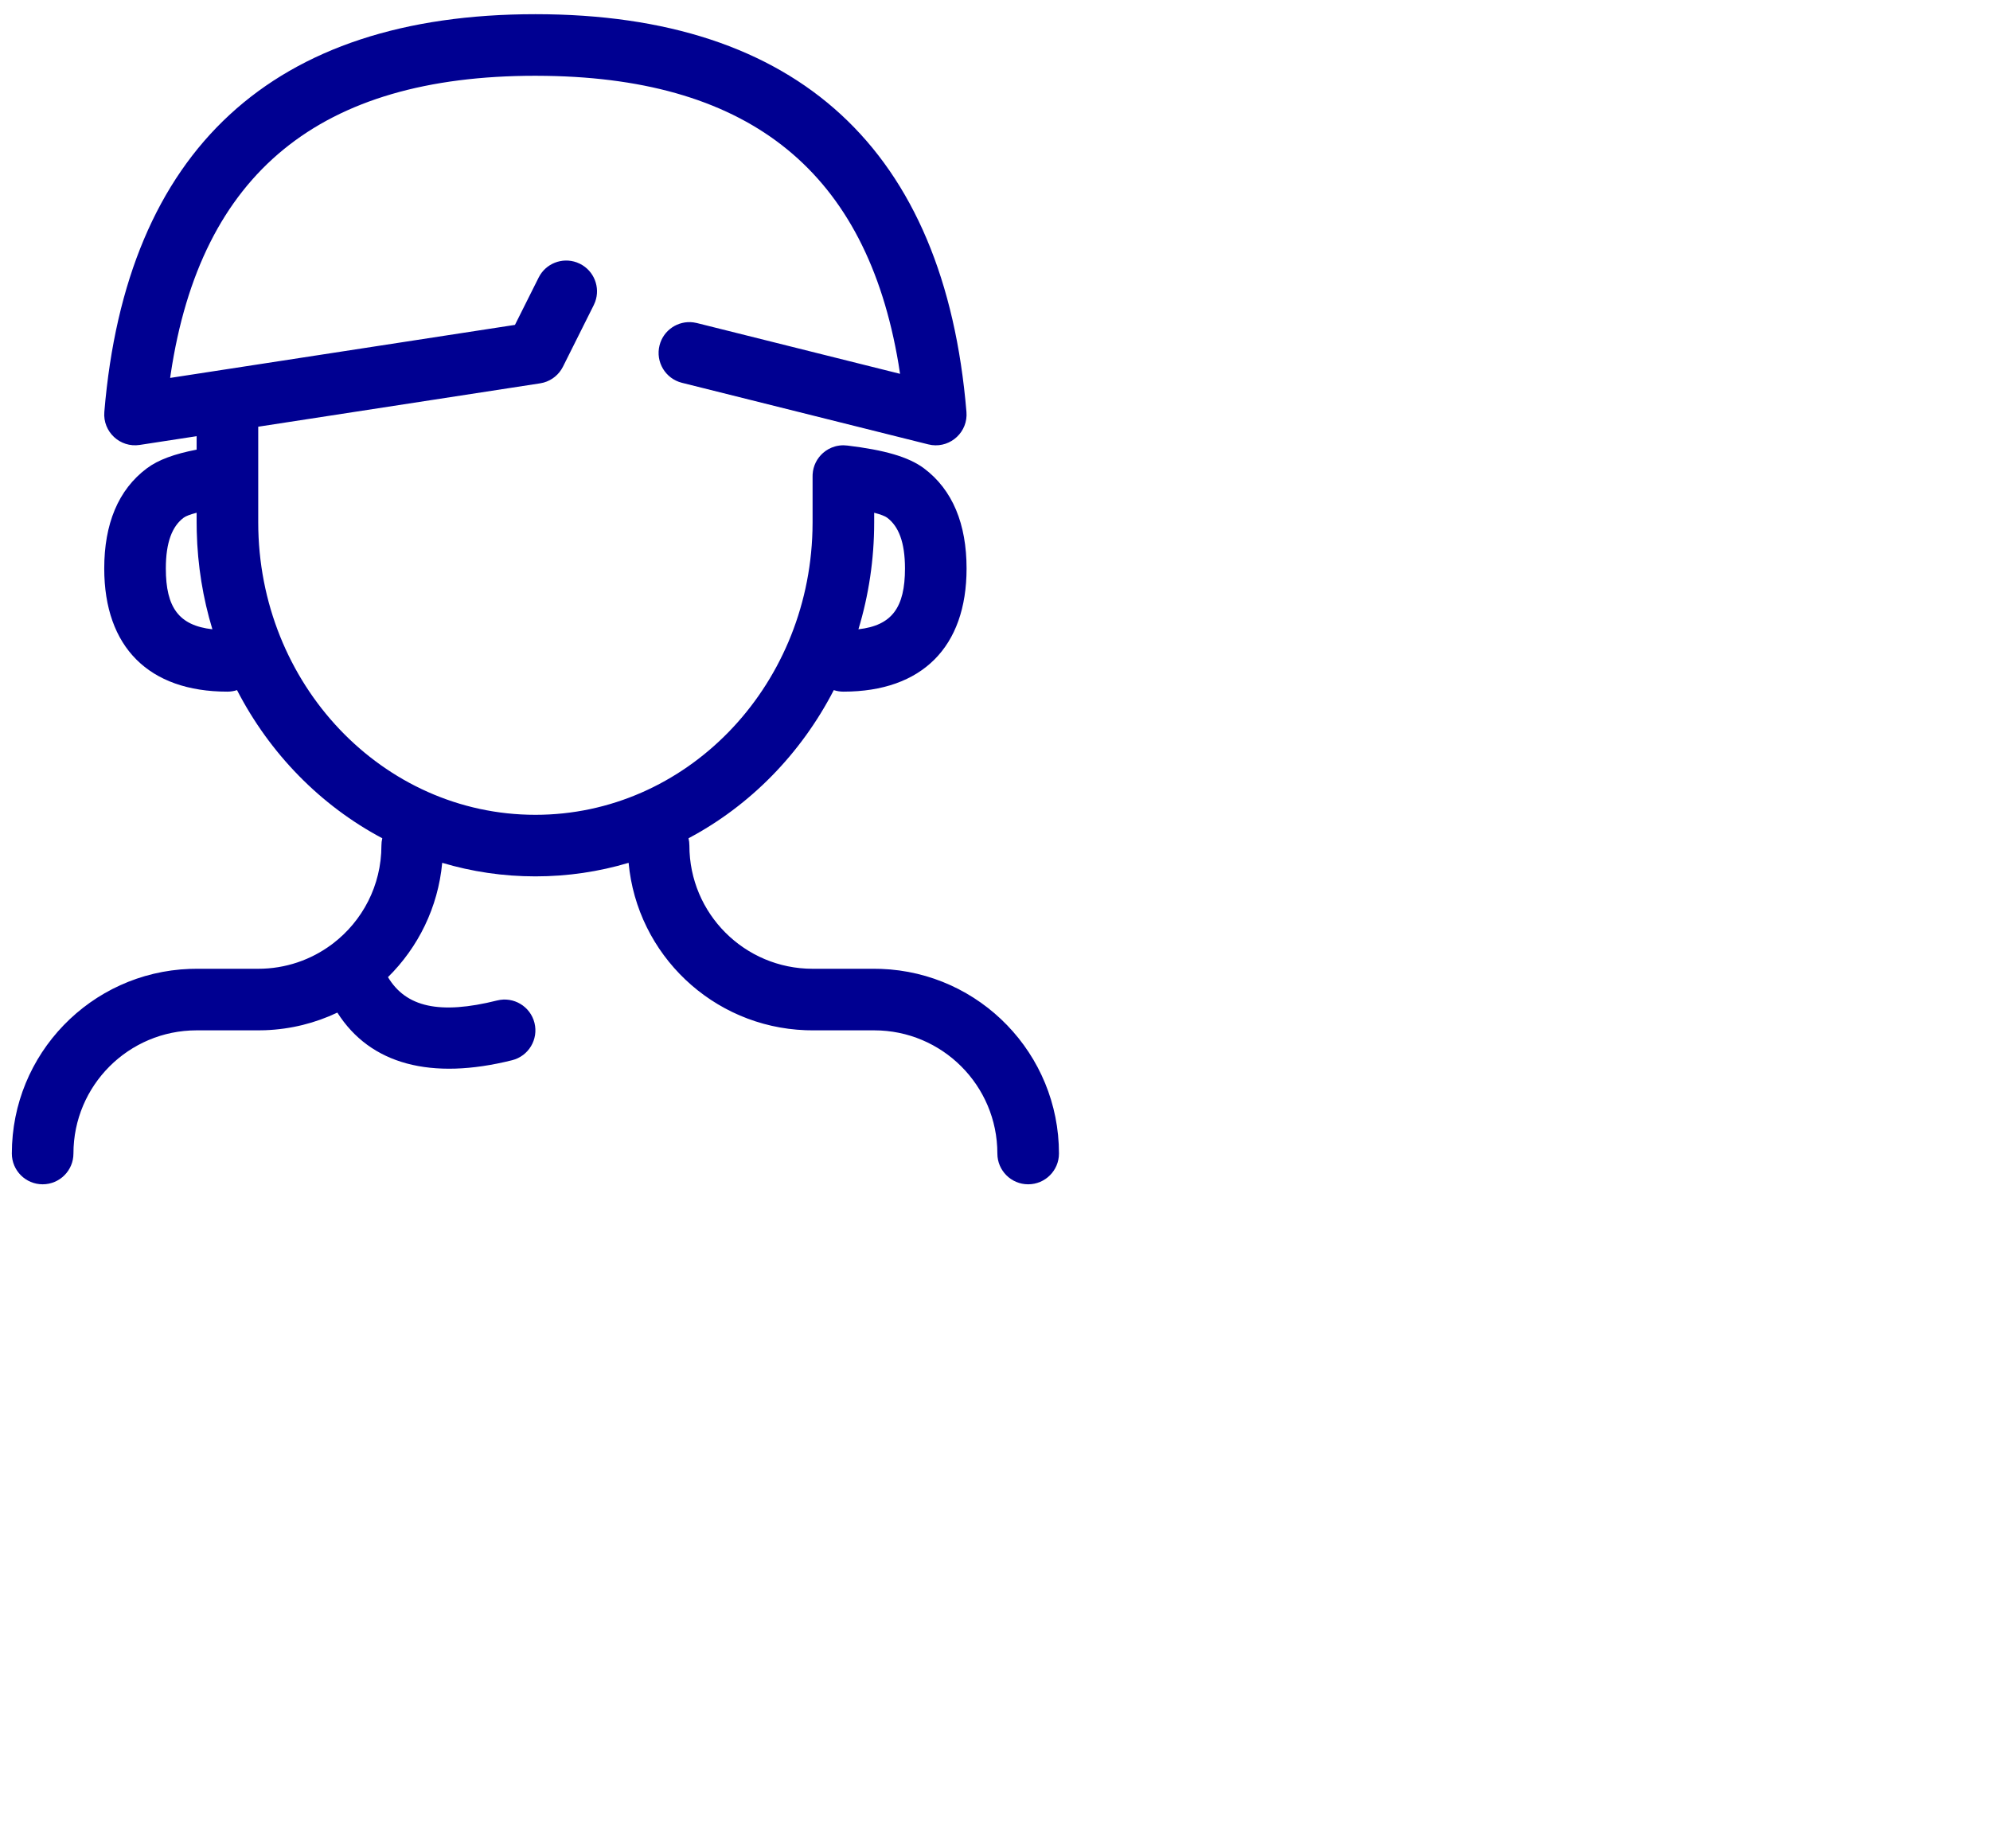
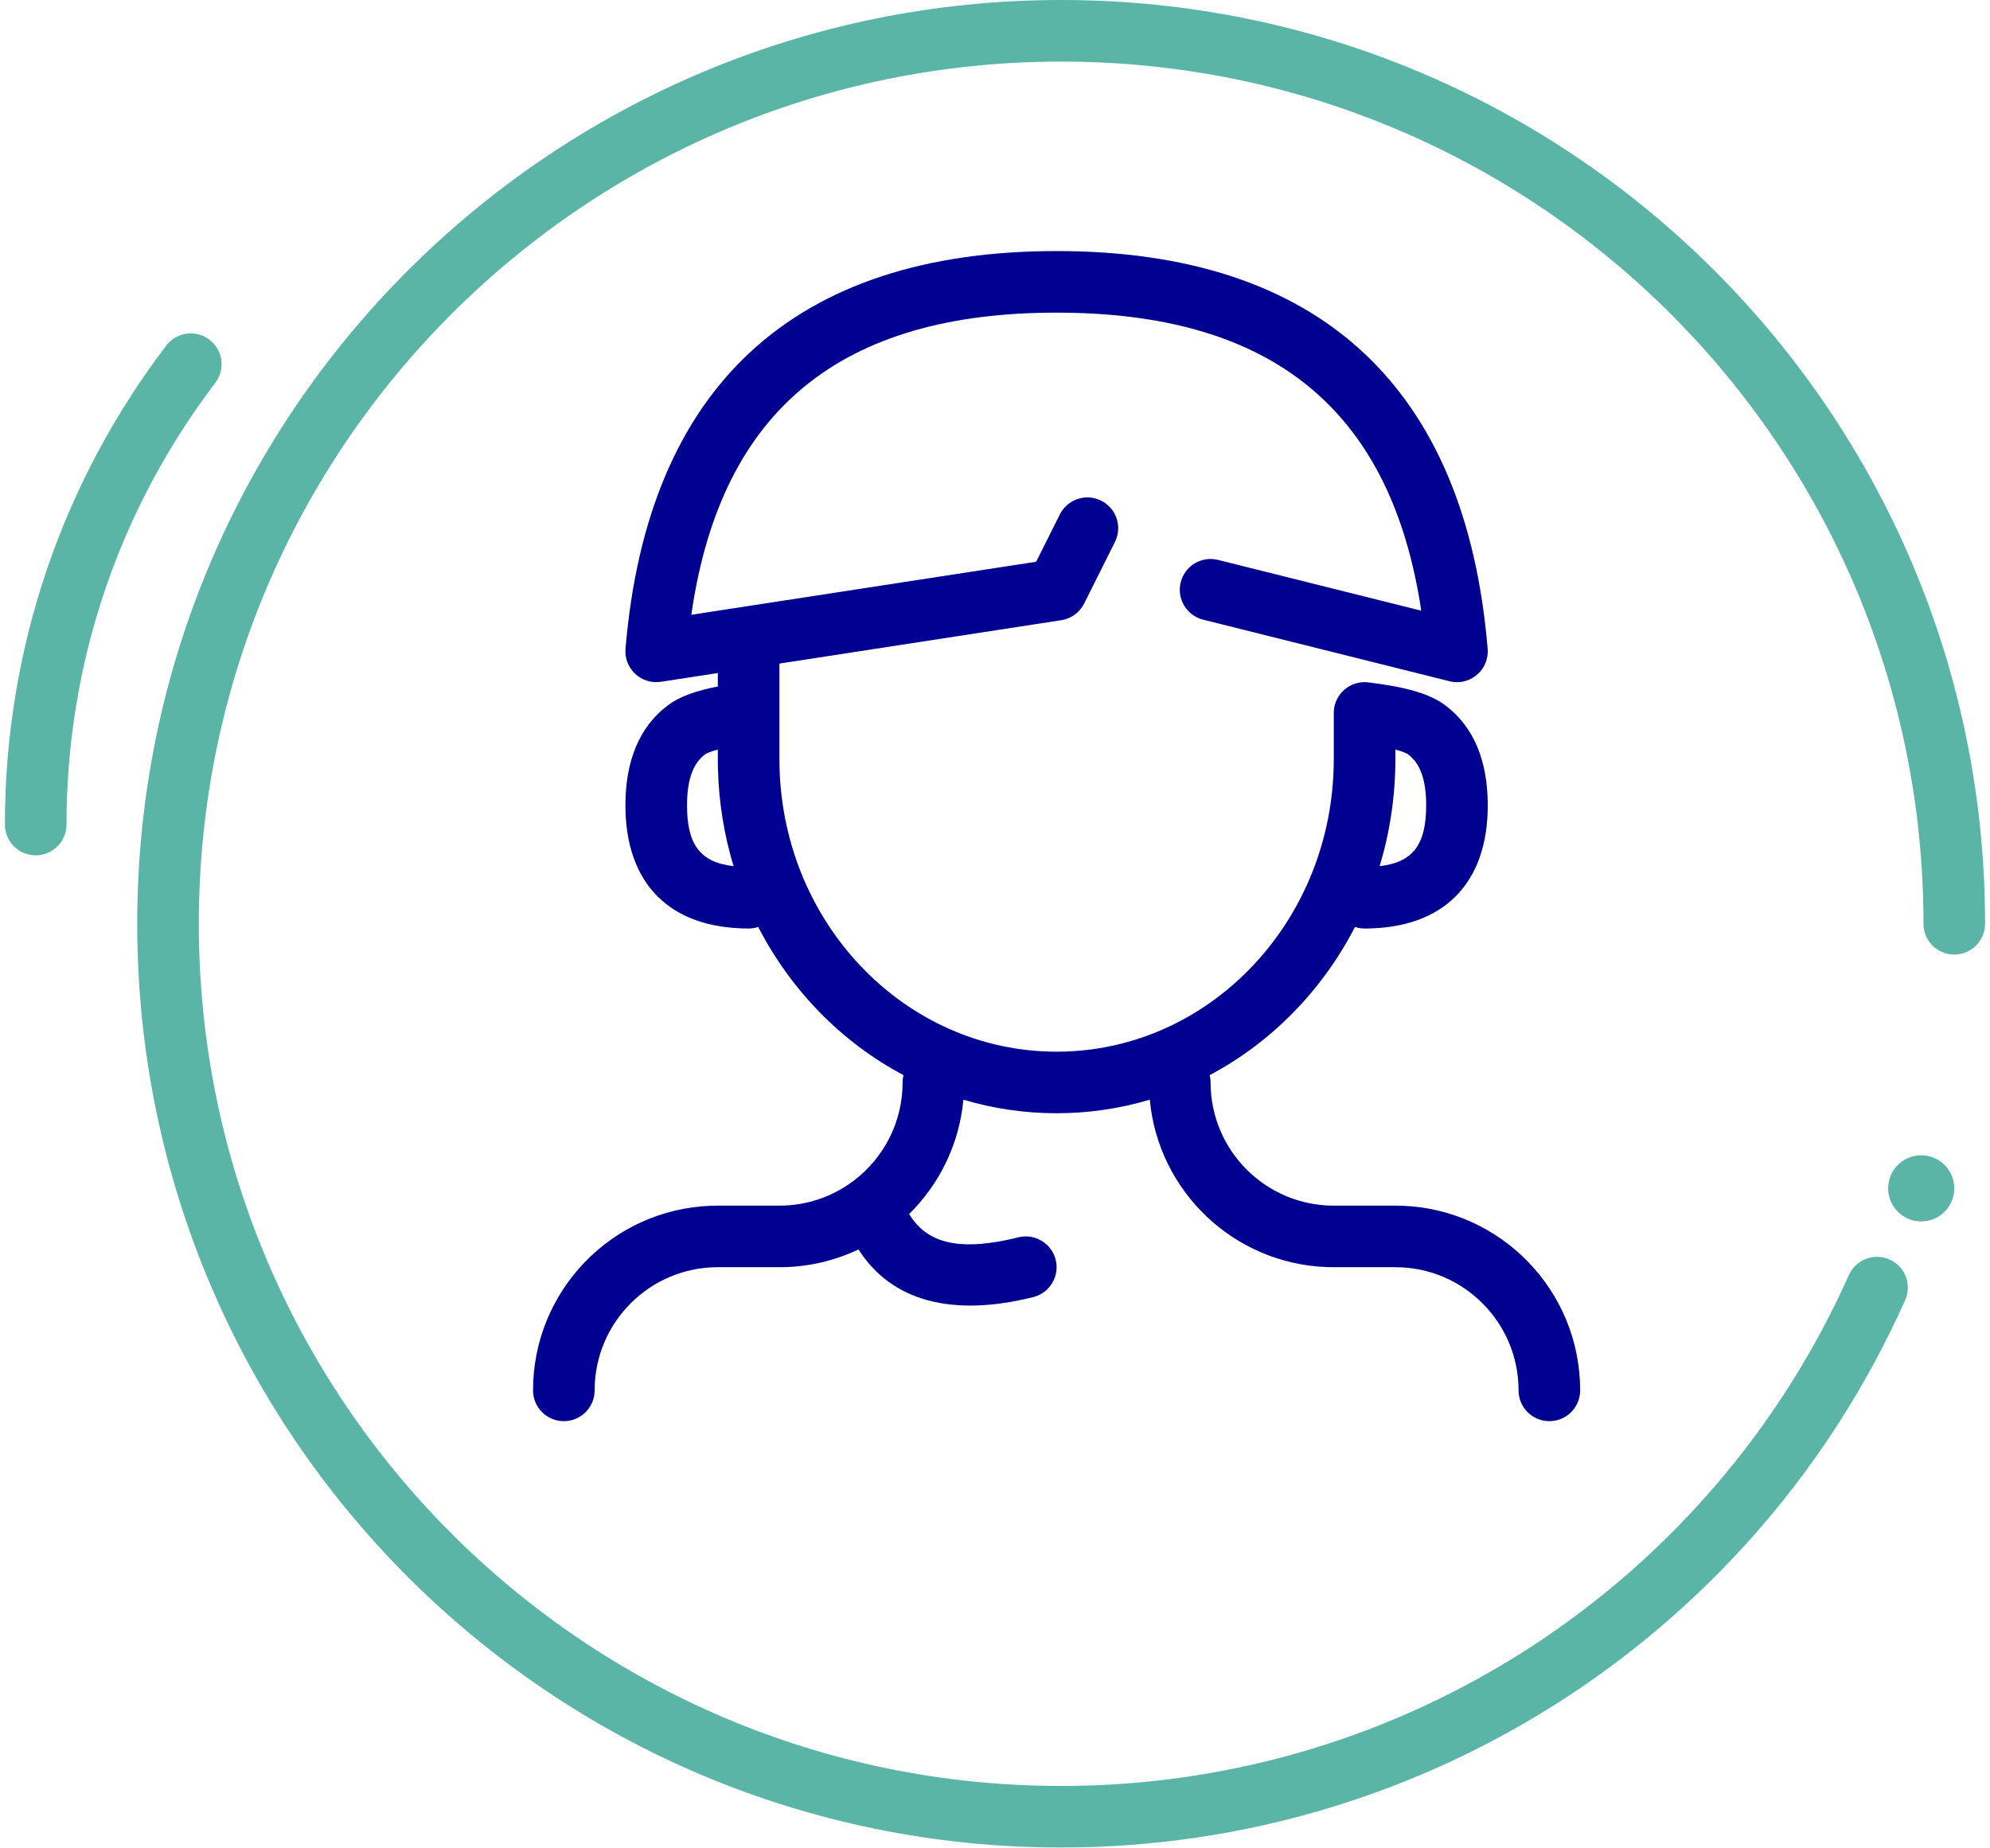
<svg xmlns="http://www.w3.org/2000/svg" width="84" height="78" viewBox="0 0 84 78" fill="none">
-   <path id="Majeure" fill-rule="evenodd" clip-rule="evenodd" d="M40.795 17.392C39.873 6.319 33.677 0.599 22.6 0.599C11.523 0.599 5.327 6.319 4.404 17.392C4.335 18.229 5.067 18.912 5.898 18.784L8.3 18.415V18.983C7.369 19.162 6.684 19.41 6.203 19.769C4.983 20.678 4.4 22.132 4.4 24C4.4 27.317 6.282 29.2 9.6 29.2C9.741 29.2 9.878 29.177 10.005 29.135C11.388 31.817 13.532 34.008 16.137 35.39C16.113 35.489 16.1 35.593 16.1 35.7C16.1 37.388 15.295 38.888 14.049 39.838C14.029 39.852 14.009 39.867 13.99 39.882C13.126 40.522 12.057 40.9 10.9 40.9H8.3L8.008 40.905C3.835 41.059 0.5 44.49 0.5 48.7C0.5 49.417 1.082 49.999 1.8 49.999C2.518 49.999 3.1 49.417 3.1 48.7C3.1 45.828 5.428 43.499 8.3 43.499H10.9L11.192 43.494C12.28 43.454 13.31 43.191 14.24 42.75C15.633 44.944 18.204 45.614 21.615 44.761C22.312 44.587 22.735 43.881 22.561 43.184C22.387 42.488 21.681 42.064 20.985 42.238C18.554 42.846 17.134 42.517 16.377 41.253C17.649 39.998 18.492 38.31 18.666 36.427C19.916 36.8 21.235 36.999 22.6 36.999C23.965 36.999 25.284 36.8 26.534 36.427C26.892 40.298 30.078 43.349 34.008 43.494L34.3 43.499H36.9C39.772 43.499 42.1 45.828 42.1 48.7C42.1 49.417 42.682 49.999 43.4 49.999C44.118 49.999 44.7 49.417 44.7 48.7C44.7 44.49 41.365 41.059 37.192 40.905L36.9 40.9H34.3C31.428 40.9 29.1 38.571 29.1 35.7C29.1 35.593 29.087 35.489 29.063 35.39C31.668 34.008 33.812 31.817 35.195 29.135C35.322 29.177 35.459 29.2 35.6 29.2C38.918 29.2 40.8 27.317 40.8 24C40.8 22.132 40.216 20.678 38.997 19.769C38.34 19.279 37.299 18.995 35.775 18.811C35.719 18.804 35.662 18.8 35.605 18.799L35.603 18.799C35.477 18.799 35.355 18.817 35.239 18.85C35.052 18.904 34.882 18.999 34.739 19.125C34.488 19.347 34.323 19.665 34.302 20.022C34.3 20.055 34.3 20.087 34.3 20.119V22.049L34.295 22.408C34.115 29.076 28.934 34.4 22.6 34.4C16.153 34.4 10.9 28.884 10.9 22.049V18.015L22.798 16.184L22.951 16.151C23.302 16.053 23.598 15.811 23.763 15.481L25.063 12.881L25.123 12.741C25.345 12.13 25.078 11.435 24.481 11.137L24.342 11.077C23.73 10.855 23.035 11.122 22.737 11.718L21.737 13.716L7.182 15.955L7.206 15.788C8.48 7.296 13.504 3.199 22.6 3.199L23.067 3.203C31.713 3.34 36.57 7.3 37.925 15.352L37.992 15.782L29.415 13.638L29.266 13.61C28.621 13.526 28 13.937 27.839 14.584C27.665 15.281 28.088 15.986 28.785 16.161L39.185 18.761L39.337 18.79C40.142 18.894 40.865 18.227 40.795 17.392ZM8.3 21.647C8.024 21.719 7.84 21.791 7.757 21.853C7.27 22.216 7 22.888 7 24C7 25.653 7.554 26.408 8.965 26.567C8.568 25.258 8.339 23.871 8.305 22.435L8.3 22.049V21.647ZM38.2 24C38.2 25.653 37.646 26.408 36.235 26.567C36.667 25.141 36.9 23.623 36.9 22.049V21.647C37.176 21.719 37.36 21.791 37.443 21.853C37.93 22.216 38.2 22.888 38.2 24Z" fill="#000091" />
+   <path d="M44.792 -0C66.331 -0 83.792 17.46 83.792 38.999C83.792 39.718 83.21 40.3 82.492 40.3C81.774 40.3 81.192 39.718 81.192 38.999C81.192 18.896 64.895 2.6 44.792 2.6C24.689 2.6 8.392 18.896 8.392 38.999C8.392 59.103 24.689 75.4 44.792 75.4C59.293 75.4 72.231 66.842 78.044 53.83C78.337 53.175 79.106 52.881 79.761 53.174C80.417 53.466 80.711 54.235 80.418 54.891C74.191 68.831 60.328 77.999 44.792 77.999C23.253 77.999 5.792 60.539 5.792 38.999C5.792 17.46 23.253 -0 44.792 -0Z" fill="#5BB5A7" />
+   <path d="M82.492 50.17C82.492 50.941 81.867 51.566 81.096 51.566C80.325 51.566 79.7 50.941 79.7 50.17C79.7 49.399 80.325 48.774 81.096 48.774C81.867 48.774 82.492 49.399 82.492 50.17Z" fill="#5BB5A7" />
+   <path d="M8.841 14.341C8.269 13.906 7.454 14.017 7.019 14.588C2.625 20.359 0.207 27.403 0.207 34.811C0.207 35.529 0.789 36.111 1.507 36.111C2.225 36.111 2.807 35.529 2.807 34.811C2.807 27.977 5.036 21.485 9.088 16.163C9.523 15.592 9.412 14.776 8.841 14.341Z" fill="#5BB5A7" />
+   <g transform="translate(22,10)">
+     <path id="Majeure" fill-rule="evenodd" clip-rule="evenodd" d="M40.795 17.392C39.873 6.319 33.677 0.599 22.6 0.599C11.523 0.599 5.327 6.319 4.404 17.392C4.335 18.229 5.067 18.912 5.898 18.784L8.3 18.415V18.983C7.369 19.162 6.684 19.41 6.203 19.769C4.983 20.678 4.4 22.132 4.4 24C4.4 27.317 6.282 29.2 9.6 29.2C9.741 29.2 9.878 29.177 10.005 29.135C11.388 31.817 13.532 34.008 16.137 35.39C16.113 35.489 16.1 35.593 16.1 35.7C16.1 37.388 15.295 38.888 14.049 39.838C14.029 39.852 14.009 39.867 13.99 39.882C13.126 40.522 12.057 40.9 10.9 40.9H8.3L8.008 40.905C3.835 41.059 0.5 44.49 0.5 48.7C0.5 49.417 1.082 49.999 1.8 49.999C2.518 49.999 3.1 49.417 3.1 48.7C3.1 45.828 5.428 43.499 8.3 43.499H10.9L11.192 43.494C12.28 43.454 13.31 43.191 14.24 42.75C15.633 44.944 18.204 45.614 21.615 44.761C22.312 44.587 22.735 43.881 22.561 43.184C22.387 42.488 21.681 42.064 20.985 42.238C18.554 42.846 17.134 42.517 16.377 41.253C17.649 39.998 18.492 38.31 18.666 36.427C19.916 36.8 21.235 36.999 22.6 36.999C23.965 36.999 25.284 36.8 26.534 36.427C26.892 40.298 30.078 43.349 34.008 43.494L34.3 43.499H36.9C39.772 43.499 42.1 45.828 42.1 48.7C42.1 49.417 42.682 49.999 43.4 49.999C44.118 49.999 44.7 49.417 44.7 48.7C44.7 44.49 41.365 41.059 37.192 40.905L36.9 40.9H34.3C31.428 40.9 29.1 38.571 29.1 35.7C29.1 35.593 29.087 35.489 29.063 35.39C31.668 34.008 33.812 31.817 35.195 29.135C35.322 29.177 35.459 29.2 35.6 29.2C38.918 29.2 40.8 27.317 40.8 24C40.8 22.132 40.216 20.678 38.997 19.769C38.34 19.279 37.299 18.995 35.775 18.811C35.719 18.804 35.662 18.8 35.605 18.799L35.603 18.799C35.477 18.799 35.355 18.817 35.239 18.85C35.052 18.904 34.882 18.999 34.739 19.125C34.488 19.347 34.323 19.665 34.302 20.022C34.3 20.055 34.3 20.087 34.3 20.119V22.049L34.295 22.408C34.115 29.076 28.934 34.4 22.6 34.4C16.153 34.4 10.9 28.884 10.9 22.049V18.015L22.798 16.184L22.951 16.151C23.302 16.053 23.598 15.811 23.763 15.481L25.063 12.881L25.123 12.741C25.345 12.13 25.078 11.435 24.481 11.137L24.342 11.077C23.73 10.855 23.035 11.122 22.737 11.718L21.737 13.716L7.182 15.955L7.206 15.788C8.48 7.296 13.504 3.199 22.6 3.199L23.067 3.203C31.713 3.34 36.57 7.3 37.925 15.352L37.992 15.782L29.415 13.638L29.266 13.61C28.621 13.526 28 13.937 27.839 14.584C27.665 15.281 28.088 15.986 28.785 16.161L39.185 18.761L39.337 18.79C40.142 18.894 40.865 18.227 40.795 17.392ZM8.3 21.647C8.024 21.719 7.84 21.791 7.757 21.853C7.27 22.216 7 22.888 7 24C7 25.653 7.554 26.408 8.965 26.567C8.568 25.258 8.339 23.871 8.305 22.435L8.3 22.049V21.647ZM38.2 24C38.2 25.653 37.646 26.408 36.235 26.567C36.667 25.141 36.9 23.623 36.9 22.049V21.647C37.176 21.719 37.36 21.791 37.443 21.853C37.93 22.216 38.2 22.888 38.2 24Z" fill="#000091" />
+   </g>
</svg>
